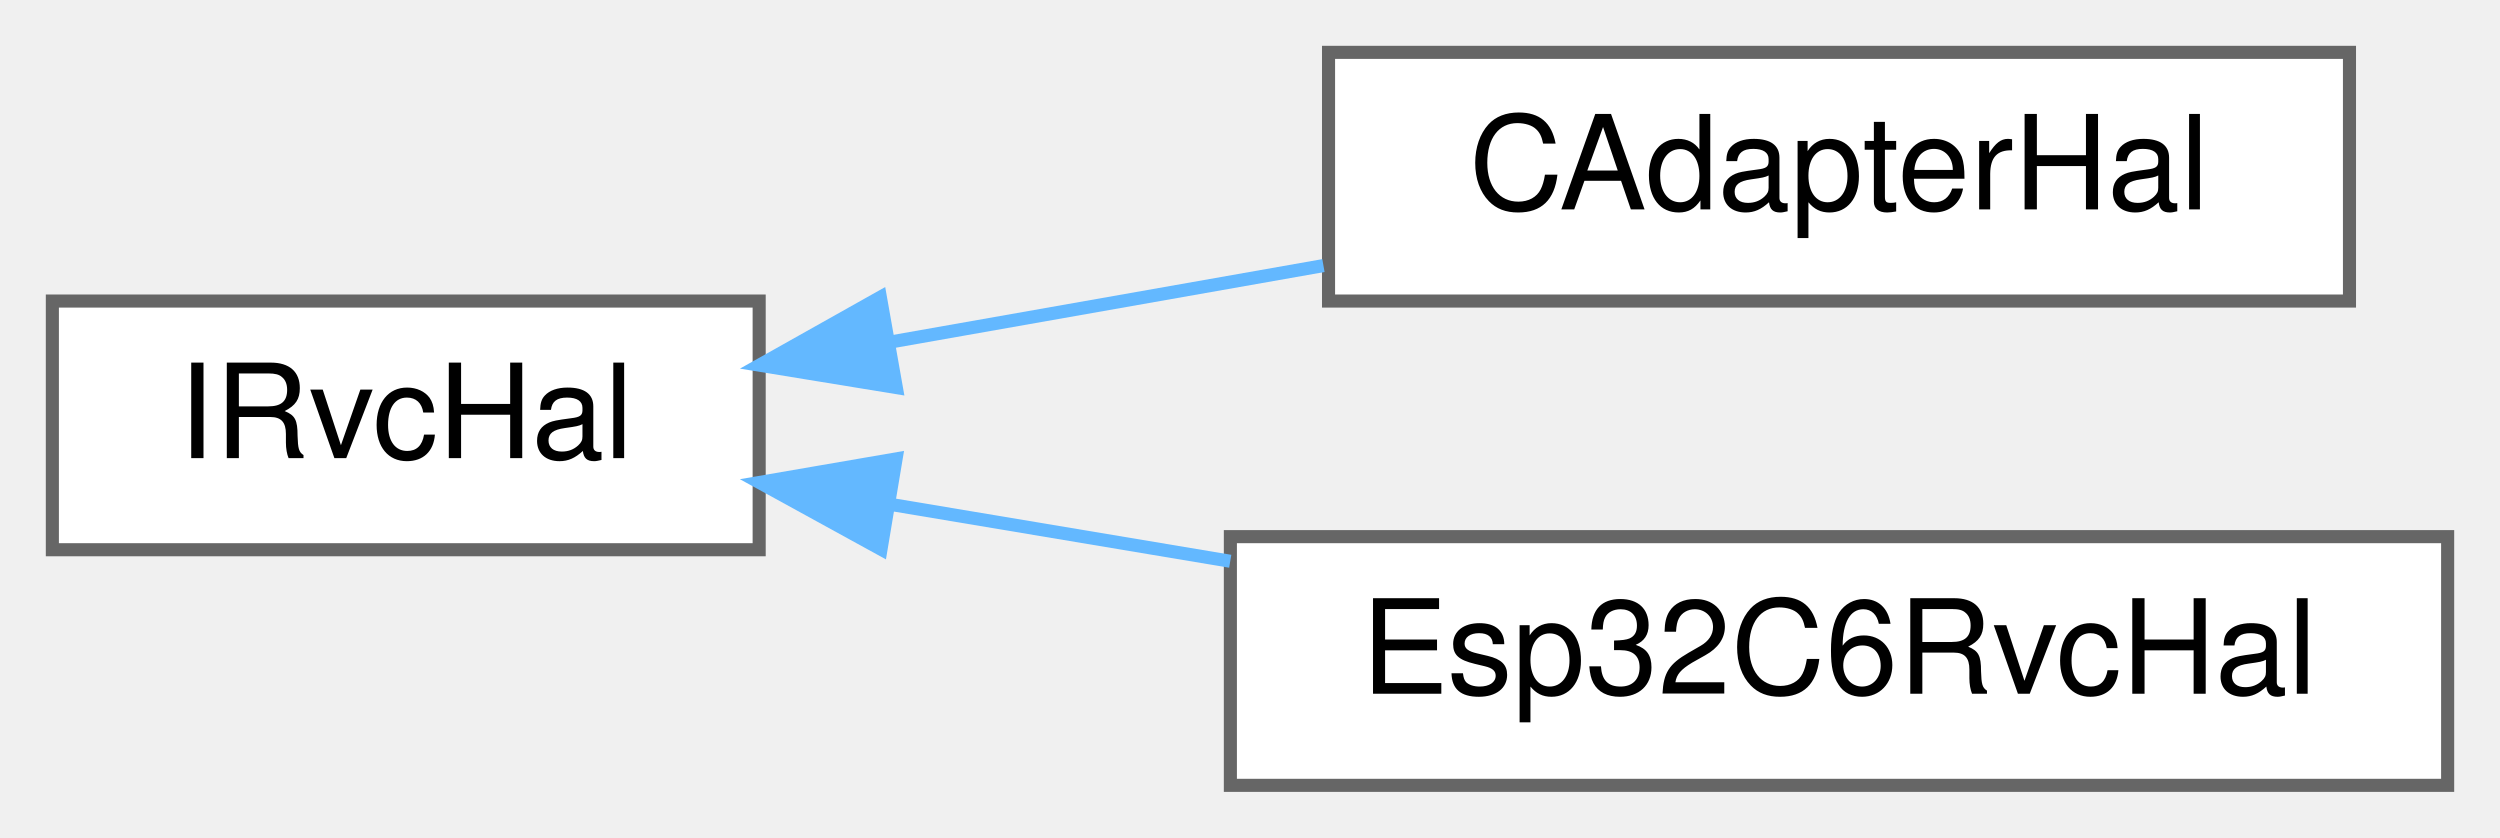
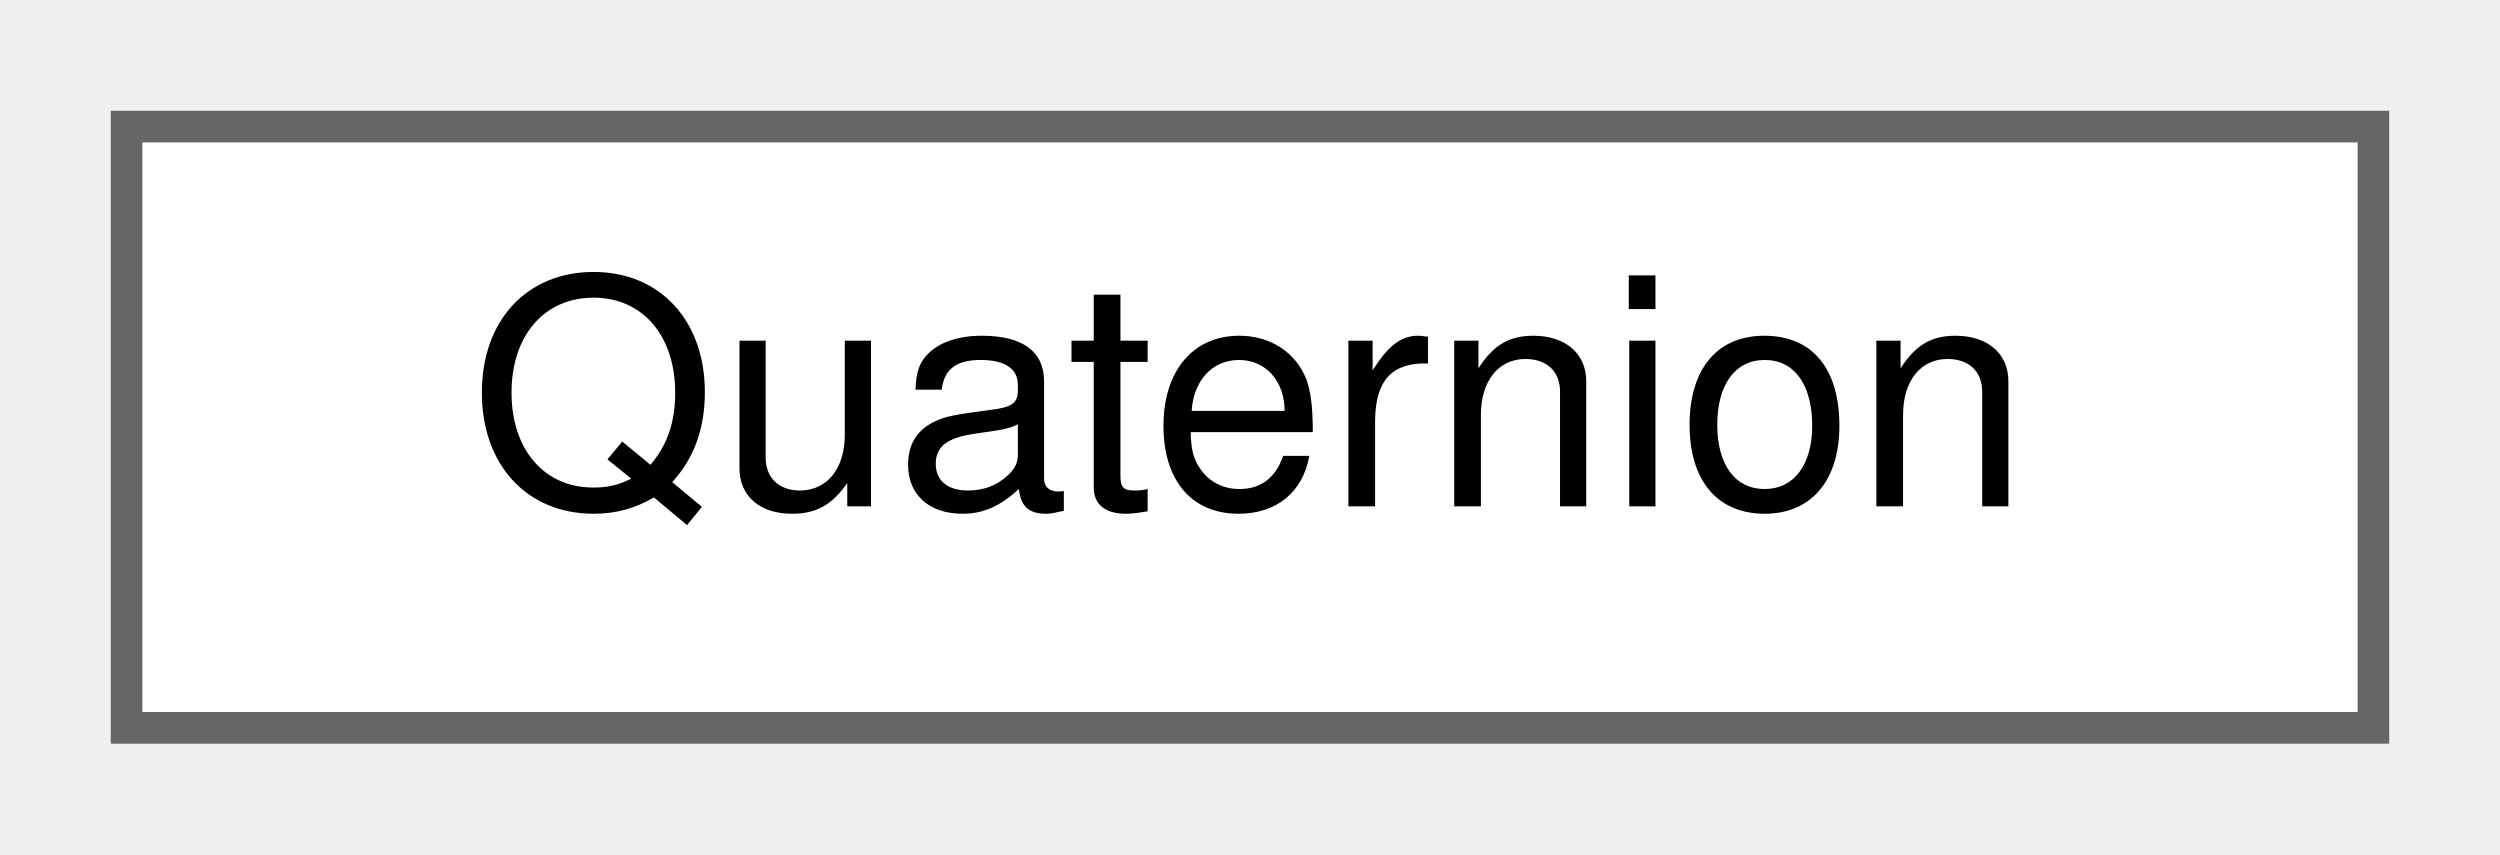
- <svg xmlns="http://www.w3.org/2000/svg" xmlns:xlink="http://www.w3.org/1999/xlink" width="191pt" height="64pt" viewBox="0.00 0.00 191.00 64.00">
-   <g id="graph0" class="graph" transform="scale(1 1) rotate(0) translate(4 60)">
+ <svg xmlns="http://www.w3.org/2000/svg" xmlns:xlink="http://www.w3.org/1999/xlink" width="79pt" height="27pt" viewBox="0.00 0.00 79.00 27.00">
+   <g id="graph0" class="graph" transform="scale(1 1) rotate(0) translate(4 23)">
    <g id="Node000000" class="node">
      <g id="a_Node000000">
-         <a xlink:href="classIRvcHal.html" target="_top" xlink:title="Abstract interface for platform specific RVC hardware access.">
-           <polygon fill="white" stroke="#666666" points="54,-37 0,-37 0,-18 54,-18 54,-37" />
-           <text text-anchor="middle" x="27" y="-25" font-family="Helvetica,sans-Serif" font-size="10.00">IRvcHal</text>
-         </a>
-       </g>
-     </g>
-     <g id="Node000001" class="node">
-       <g id="a_Node000001">
-         <a xlink:href="structCAdapterHal.html" target="_top" xlink:title="Adapter used when a C style HAL is supplied.">
-           <polygon fill="white" stroke="#666666" points="175.5,-56 97.5,-56 97.5,-37 175.5,-37 175.5,-56" />
-           <text text-anchor="middle" x="136.5" y="-44" font-family="Helvetica,sans-Serif" font-size="10.00">CAdapterHal</text>
-         </a>
-       </g>
-     </g>
-     <g id="edge3_Node000000_Node000001" class="edge">
-       <g id="a_edge3_Node000000_Node000001">
-         <a xlink:title=" ">
-           <path fill="none" stroke="#63b8ff" d="M64.2,-33.9C74.78,-35.77 86.39,-37.82 97.11,-39.71" />
-           <polygon fill="#63b8ff" stroke="#63b8ff" points="64.48,-30.39 54.02,-32.1 63.26,-37.29 64.48,-30.39" />
-         </a>
-       </g>
-     </g>
-     <g id="Node000002" class="node">
-       <g id="a_Node000002">
-         <a xlink:href="classEsp32C6RvcHal.html" target="_top" xlink:title="Example HAL implementation for ESP32-C6 using ESP-IDF UART driver.">
-           <polygon fill="white" stroke="#666666" points="183,-19 90,-19 90,0 183,0 183,-19" />
-           <text text-anchor="middle" x="136.5" y="-7" font-family="Helvetica,sans-Serif" font-size="10.00">Esp32C6RvcHal</text>
-         </a>
-       </g>
-     </g>
-     <g id="edge4_Node000000_Node000002" class="edge">
-       <g id="a_edge4_Node000000_Node000002">
-         <a xlink:title=" ">
-           <path fill="none" stroke="#63b8ff" d="M64.13,-21.45C72.43,-20.06 81.36,-18.57 89.99,-17.12" />
-           <polygon fill="#63b8ff" stroke="#63b8ff" points="63.31,-18.04 54.02,-23.14 64.46,-24.94 63.31,-18.04" />
+         <a xlink:href="structQuaternion.html" target="_top" xlink:title="Quaternion orientation with accuracy flag.">
+           <polygon fill="white" stroke="#666666" points="71,-19 0,-19 0,0 71,0 71,-19" />
+           <text text-anchor="middle" x="35.5" y="-7" font-family="Helvetica,sans-Serif" font-size="10.00">Quaternion</text>
        </a>
      </g>
    </g>
  </g>
</svg>
